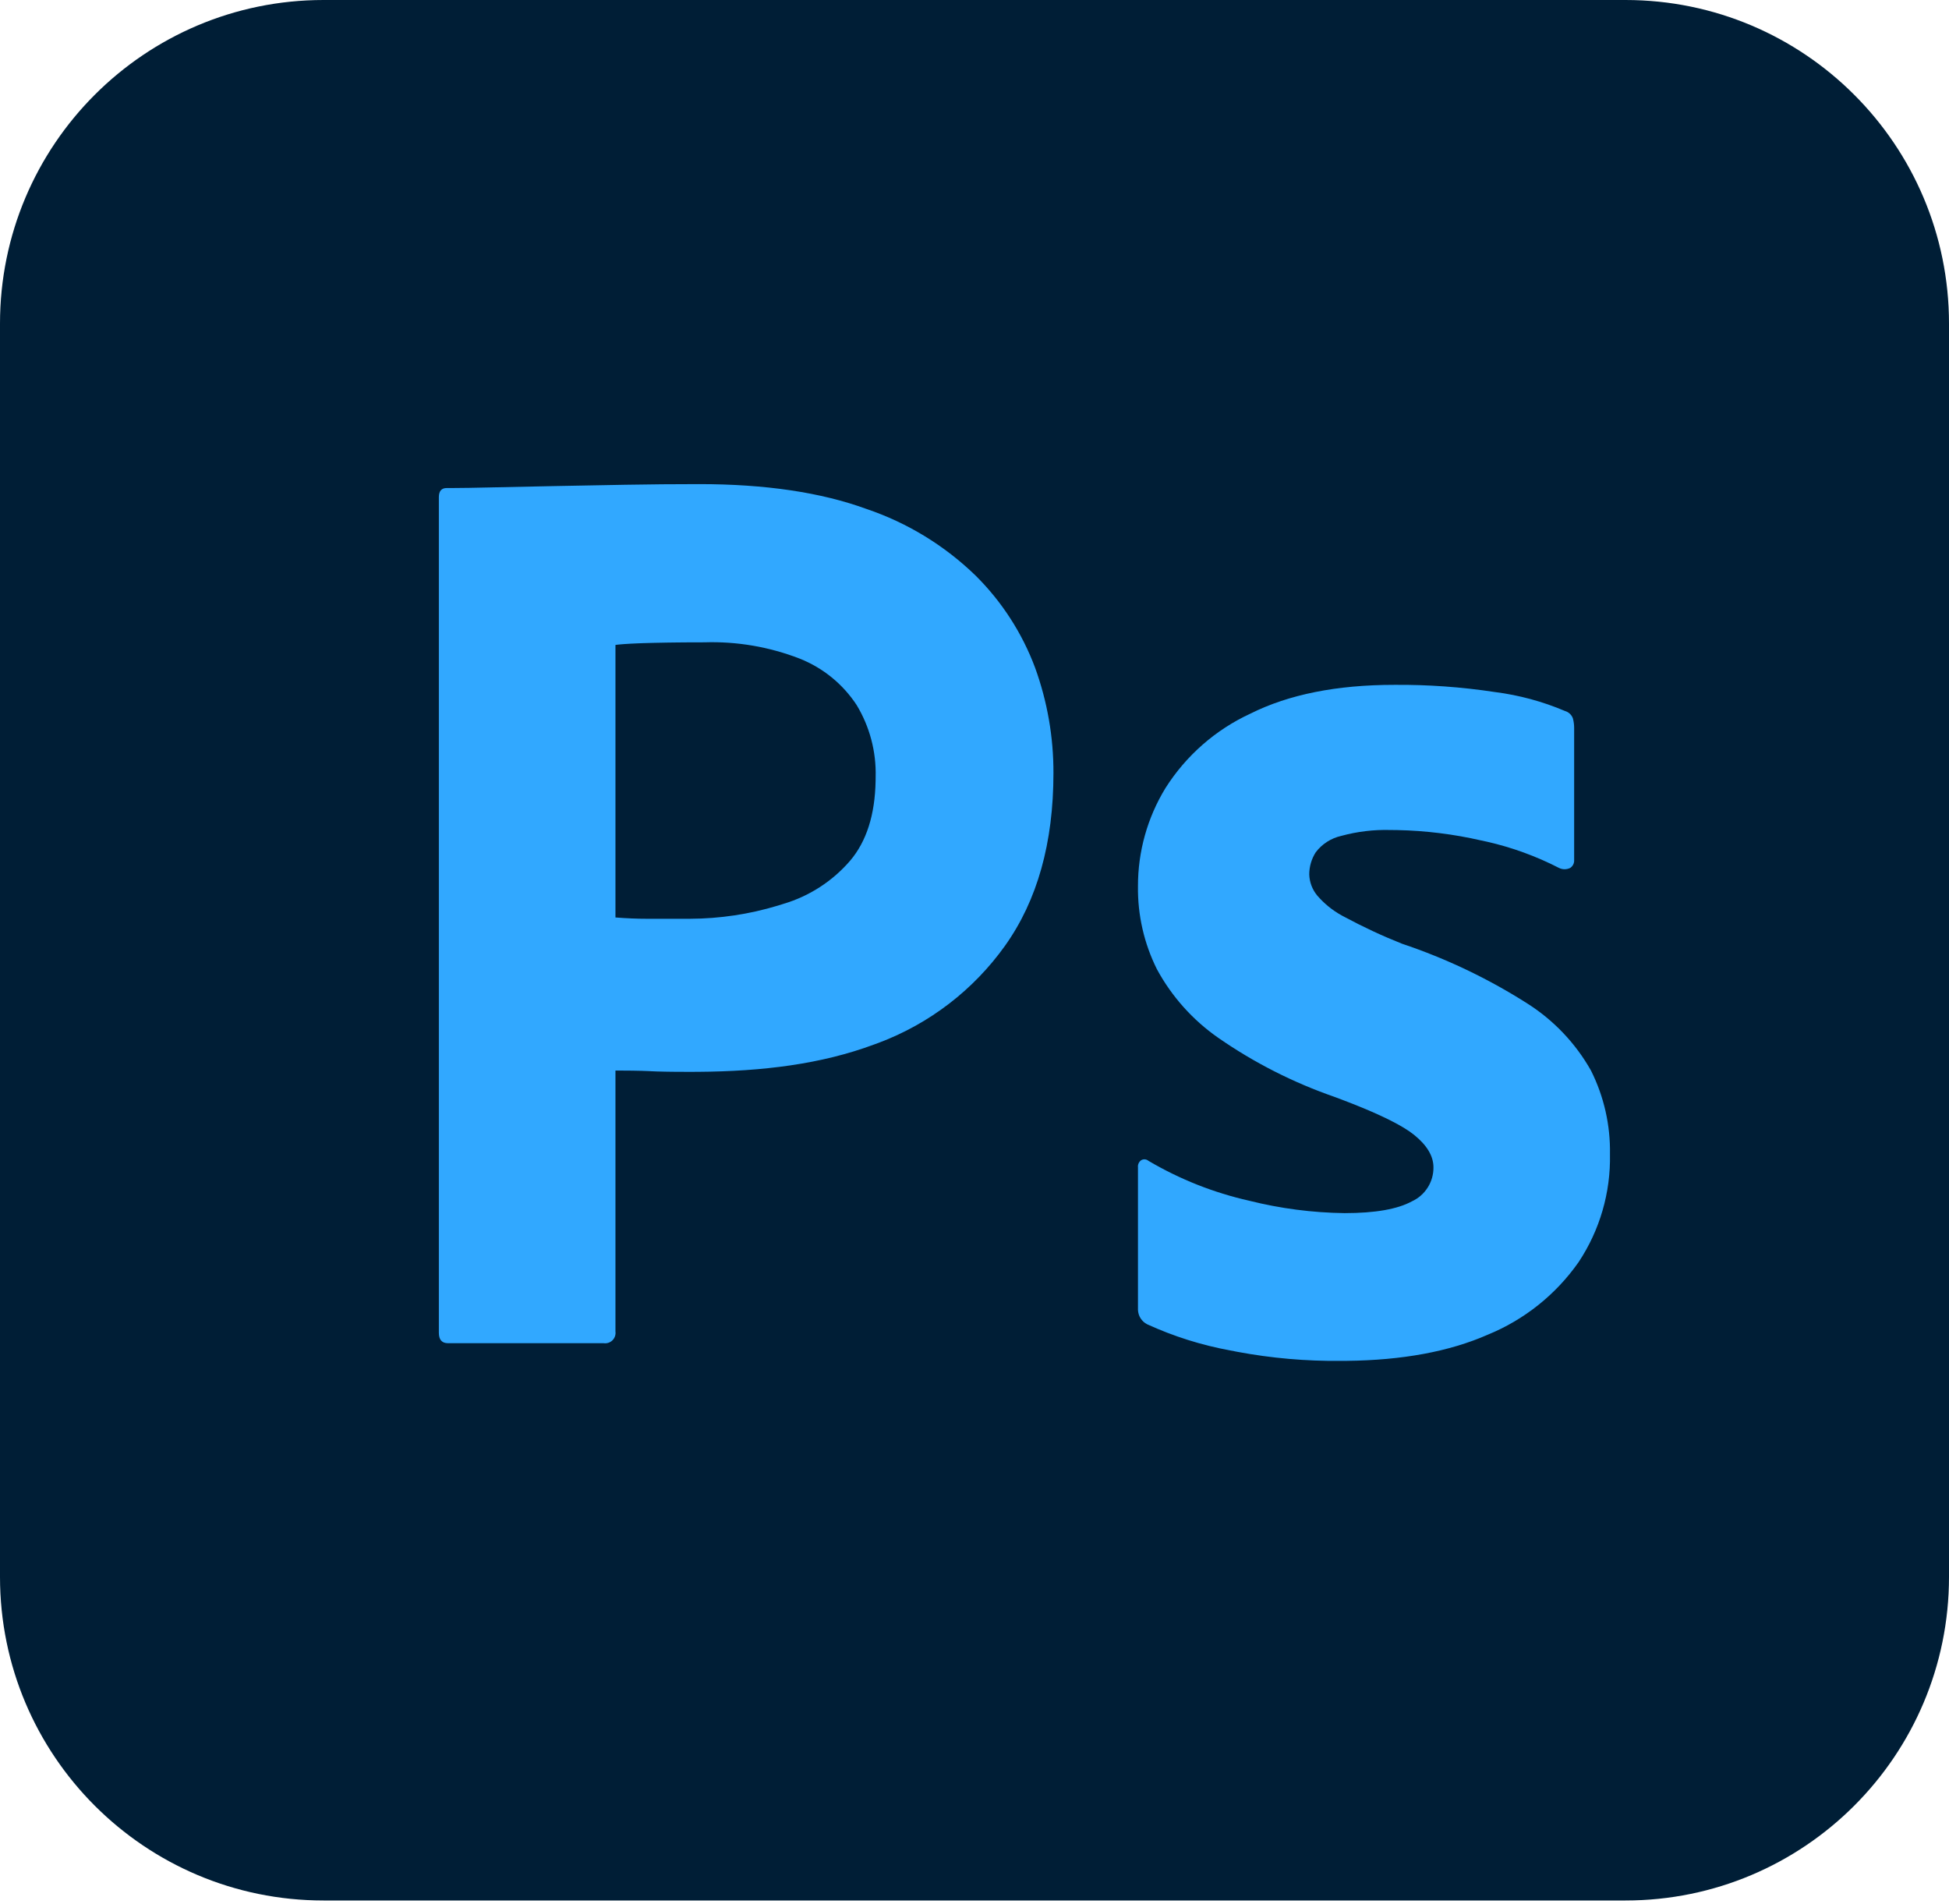
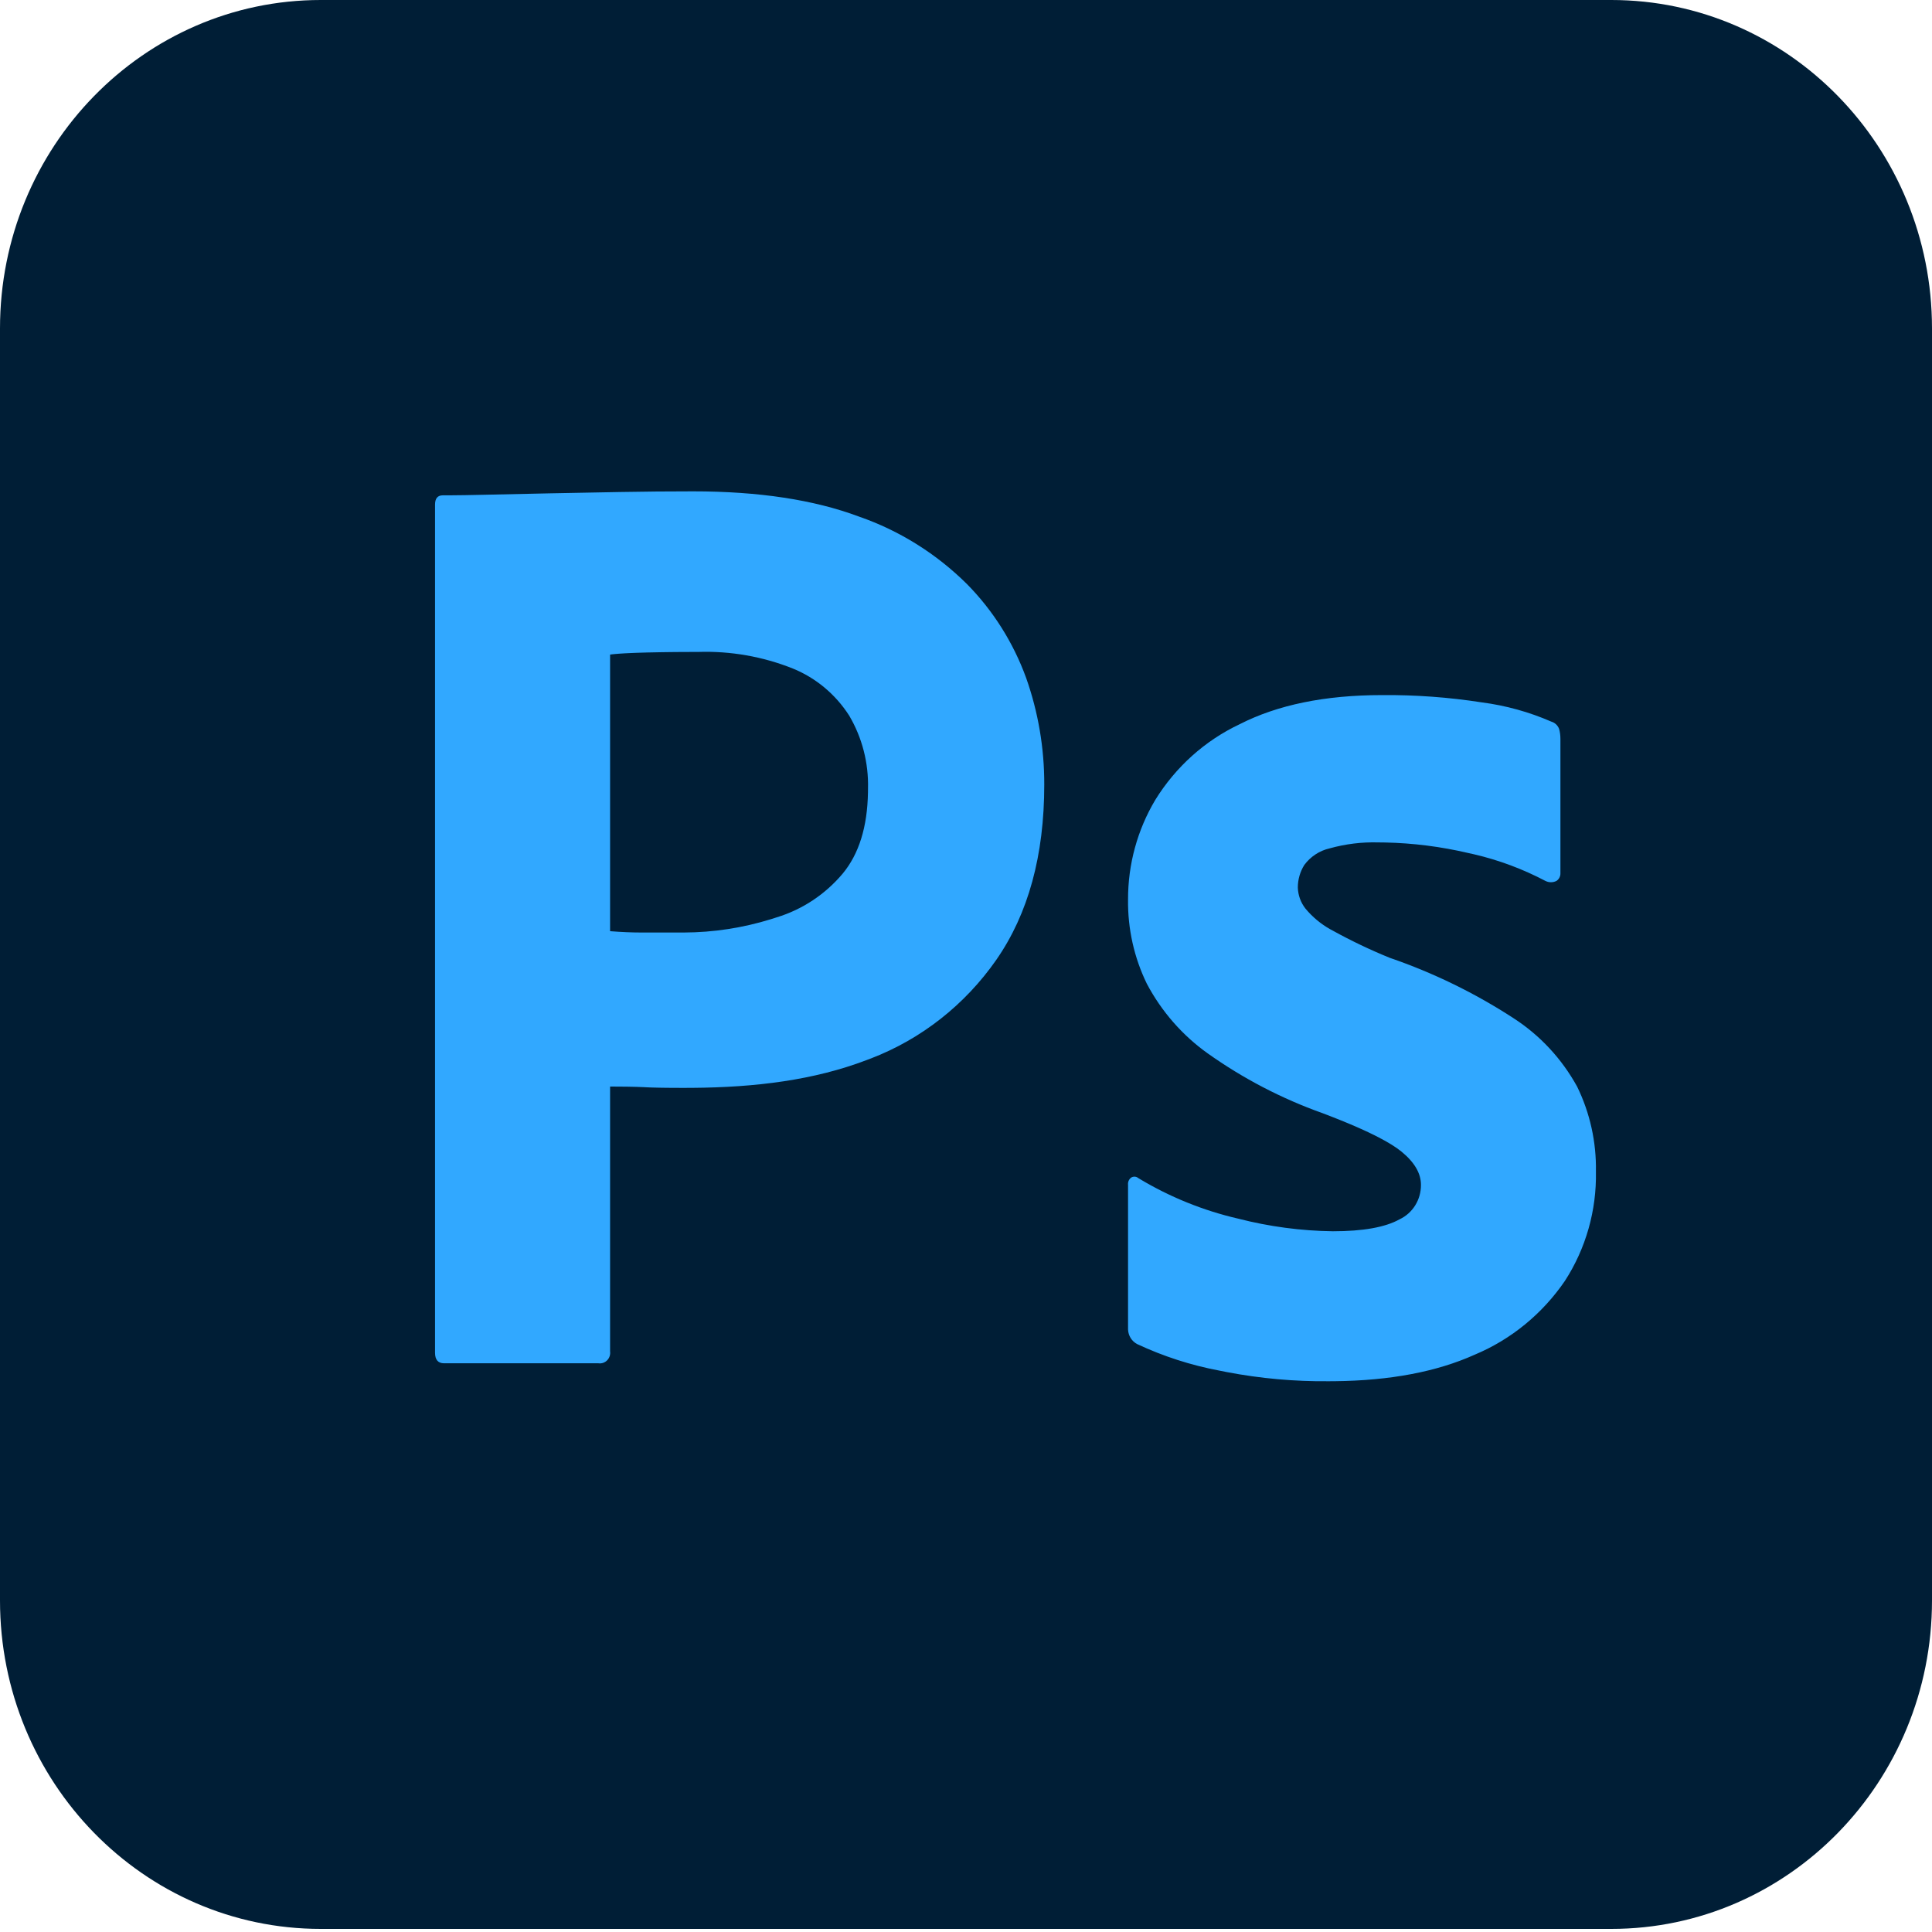
- <svg xmlns="http://www.w3.org/2000/svg" viewBox="0 0 256 250">
-   <rect width="256" height="249.6" fill="#001e36" rx="42.5" />
-   <path fill="#31a8ff" d="M57.644 175.035V65.297q0-1.201 1.031-1.202l1.087-.003l1.858-.02l2.582-.051l8.65-.183l9.275-.172q4.893-.085 9.702-.086q13.05 0 21.982 3.263a38.1 38.1 0 0 1 14.34 8.758a33.6 33.6 0 0 1 7.814 12.108a40.2 40.2 0 0 1 2.405 13.824q0 13.741-6.355 22.669a35.9 35.9 0 0 1-16.6 12.756l-.573.21c-6.973 2.601-14.695 3.541-23.164 3.6l-1.316.004l-1.953-.01l-.985-.014l-1.098-.026l-.662-.026l-.402-.021l-.989-.036l-1.209-.025l-1.82-.013l-.405-.001v34.263a1.366 1.366 0 0 1-1.546 1.546H58.847q-1.204.001-1.203-1.374M80.84 84.703v35.792q2.23.173 4.12.172h5.668a40.3 40.3 0 0 0 11.533-1.727l.746-.233a18.5 18.5 0 0 0 8.759-5.668q3.228-3.807 3.344-10.492l.005-.499c.09-3.322-.774-6.6-2.491-9.445a16 16 0 0 0-7.47-6.097a31.8 31.8 0 0 0-12.537-2.146l-2.178.006l-1.374.012l-1.311.017l-1.85.036l-1.35.038l-.701.026l-.937.044l-.798.049l-.455.036l-.393.038l-.173.02zm123.93 29.284a40.2 40.2 0 0 0-9.458-3.442l-.76-.164a54.3 54.3 0 0 0-11.009-1.363l-.926-.011a22.2 22.2 0 0 0-6.44.773a5.8 5.8 0 0 0-3.35 2.146a5.4 5.4 0 0 0-.858 2.92a4.56 4.56 0 0 0 1.03 2.747a11.7 11.7 0 0 0 3.235 2.637l.372.197a72 72 0 0 0 7.556 3.52a75 75 0 0 1 16.4 7.814a24.94 24.94 0 0 1 8.416 8.845a23.6 23.6 0 0 1 2.49 10.99a24.7 24.7 0 0 1-4.122 14.169a27.1 27.1 0 0 1-11.936 9.53q-7.556 3.32-18.557 3.432l-.762.004a70 70 0 0 1-13.556-1.188l-.956-.186a46.3 46.3 0 0 1-10.905-3.435a2.22 2.22 0 0 1-1.202-1.89v-18.718a1.01 1.01 0 0 1 .43-.945a.83.83 0 0 1 .944.086a45.9 45.9 0 0 0 13.223 5.238a54.5 54.5 0 0 0 12.537 1.632q6.009 0 8.844-1.546a4.86 4.86 0 0 0 2.834-4.465q0-2.23-2.576-4.293q-1.08-.864-3.097-1.88l-.643-.316l-.686-.323l-.36-.164l-.754-.334l-.393-.17l-.82-.344l-.427-.175l-.886-.355l-.46-.18l-.953-.367l-.997-.373a63 63 0 0 1-15.199-7.728a26.2 26.2 0 0 1-8.071-9.016a23.7 23.7 0 0 1-2.49-10.905a24.6 24.6 0 0 1 3.606-12.88c2.7-4.27 6.576-7.67 11.163-9.788q7.555-3.776 18.89-3.779a83.6 83.6 0 0 1 13.224.945a34.7 34.7 0 0 1 9.206 2.49c.473.136.854.485 1.03.945c.117.419.174.852.172 1.288v17.345c.025.41-.172.803-.515 1.03a1.66 1.66 0 0 1-1.478 0" />
+ <svg xmlns="http://www.w3.org/2000/svg" viewBox="0 0 100 100">
+   <svg width="100" height="100" viewBox="0 0 256 250" preserveAspectRatio="none">
+     <rect width="256" height="249.6" fill="#001e36" rx="42.5" />
+     <path fill="#31a8ff" d="M57.644 175.035V65.297q0-1.201 1.031-1.202l1.087-.003l1.858-.02l2.582-.051l8.65-.183l9.275-.172q4.893-.085 9.702-.086q13.05 0 21.982 3.263a38.1 38.1 0 0 1 14.34 8.758a33.6 33.6 0 0 1 7.814 12.108a40.2 40.2 0 0 1 2.405 13.824q0 13.741-6.355 22.669a35.9 35.9 0 0 1-16.6 12.756l-.573.21c-6.973 2.601-14.695 3.541-23.164 3.6l-1.316.004l-1.953-.01l-.985-.014l-1.098-.026l-.662-.026l-.402-.021l-.989-.036l-1.209-.025l-1.82-.013l-.405-.001v34.263a1.366 1.366 0 0 1-1.546 1.546H58.847q-1.204.001-1.203-1.374M80.84 84.703v35.792q2.23.173 4.12.172h5.668a40.3 40.3 0 0 0 11.533-1.727l.746-.233a18.5 18.5 0 0 0 8.759-5.668q3.228-3.807 3.344-10.492l.005-.499c.09-3.322-.774-6.6-2.491-9.445a16 16 0 0 0-7.47-6.097a31.8 31.8 0 0 0-12.537-2.146l-2.178.006l-1.374.012l-1.311.017l-1.85.036l-1.35.038l-.701.026l-.937.044l-.798.049l-.455.036l-.393.038l-.173.02zm123.93 29.284a40.2 40.2 0 0 0-9.458-3.442l-.76-.164a54.3 54.3 0 0 0-11.009-1.363l-.926-.011a22.2 22.2 0 0 0-6.44.773a5.8 5.8 0 0 0-3.35 2.146a5.4 5.4 0 0 0-.858 2.92a4.56 4.56 0 0 0 1.03 2.747a11.7 11.7 0 0 0 3.235 2.637l.372.197a72 72 0 0 0 7.556 3.52a75 75 0 0 1 16.4 7.814a24.94 24.94 0 0 1 8.416 8.845a23.6 23.6 0 0 1 2.49 10.99a24.7 24.7 0 0 1-4.122 14.169a27.1 27.1 0 0 1-11.936 9.53q-7.556 3.32-18.557 3.432l-.762.004a70 70 0 0 1-13.556-1.188l-.956-.186a46.3 46.3 0 0 1-10.905-3.435a2.22 2.22 0 0 1-1.202-1.89v-18.718a1.01 1.01 0 0 1 .43-.945a.83.83 0 0 1 .944.086a45.9 45.9 0 0 0 13.223 5.238a54.5 54.5 0 0 0 12.537 1.632q6.009 0 8.844-1.546a4.86 4.86 0 0 0 2.834-4.465q0-2.23-2.576-4.293q-1.08-.864-3.097-1.88l-.643-.316l-.686-.323l-.36-.164l-.754-.334l-.393-.17l-.82-.344l-.427-.175l-.886-.355l-.46-.18l-.953-.367l-.997-.373a63 63 0 0 1-15.199-7.728a26.2 26.2 0 0 1-8.071-9.016a23.7 23.7 0 0 1-2.49-10.905a24.6 24.6 0 0 1 3.606-12.88c2.7-4.27 6.576-7.67 11.163-9.788q7.555-3.776 18.89-3.779a83.6 83.6 0 0 1 13.224.945a34.7 34.7 0 0 1 9.206 2.49c.473.136.854.485 1.03.945c.117.419.174.852.172 1.288v17.345c.025.41-.172.803-.515 1.03a1.66 1.66 0 0 1-1.478 0" />
+   </svg>
</svg>
